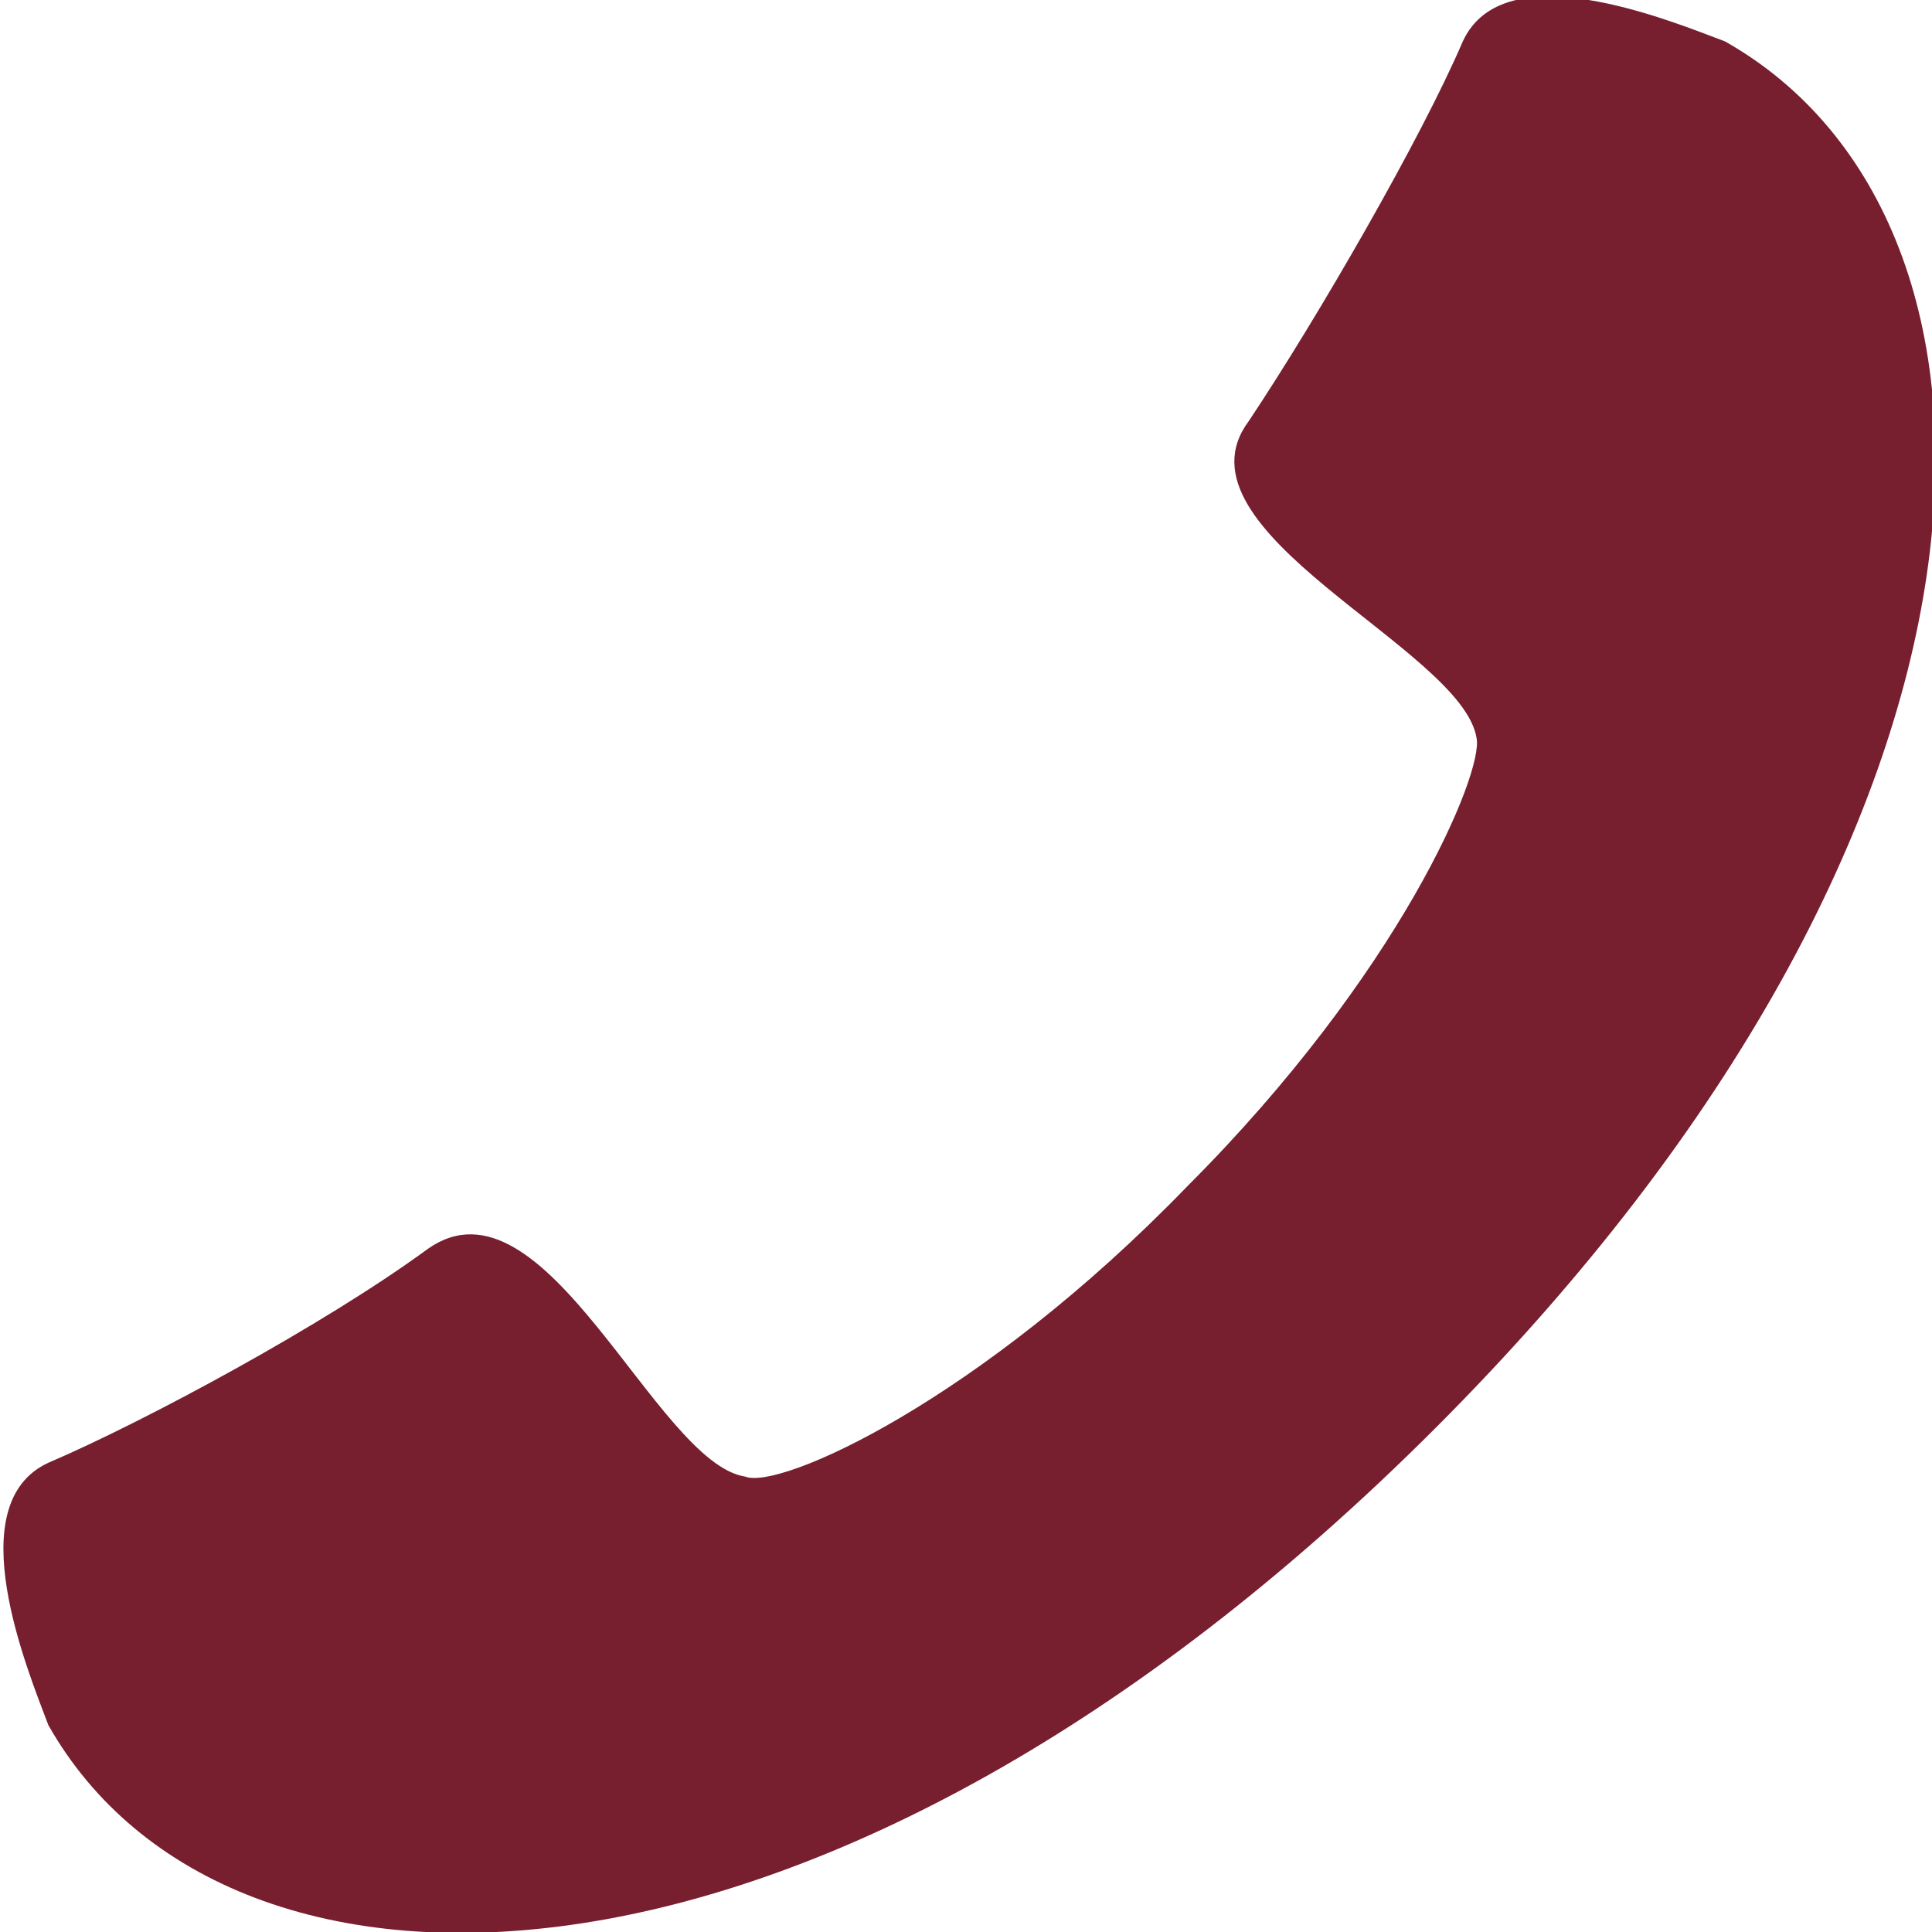
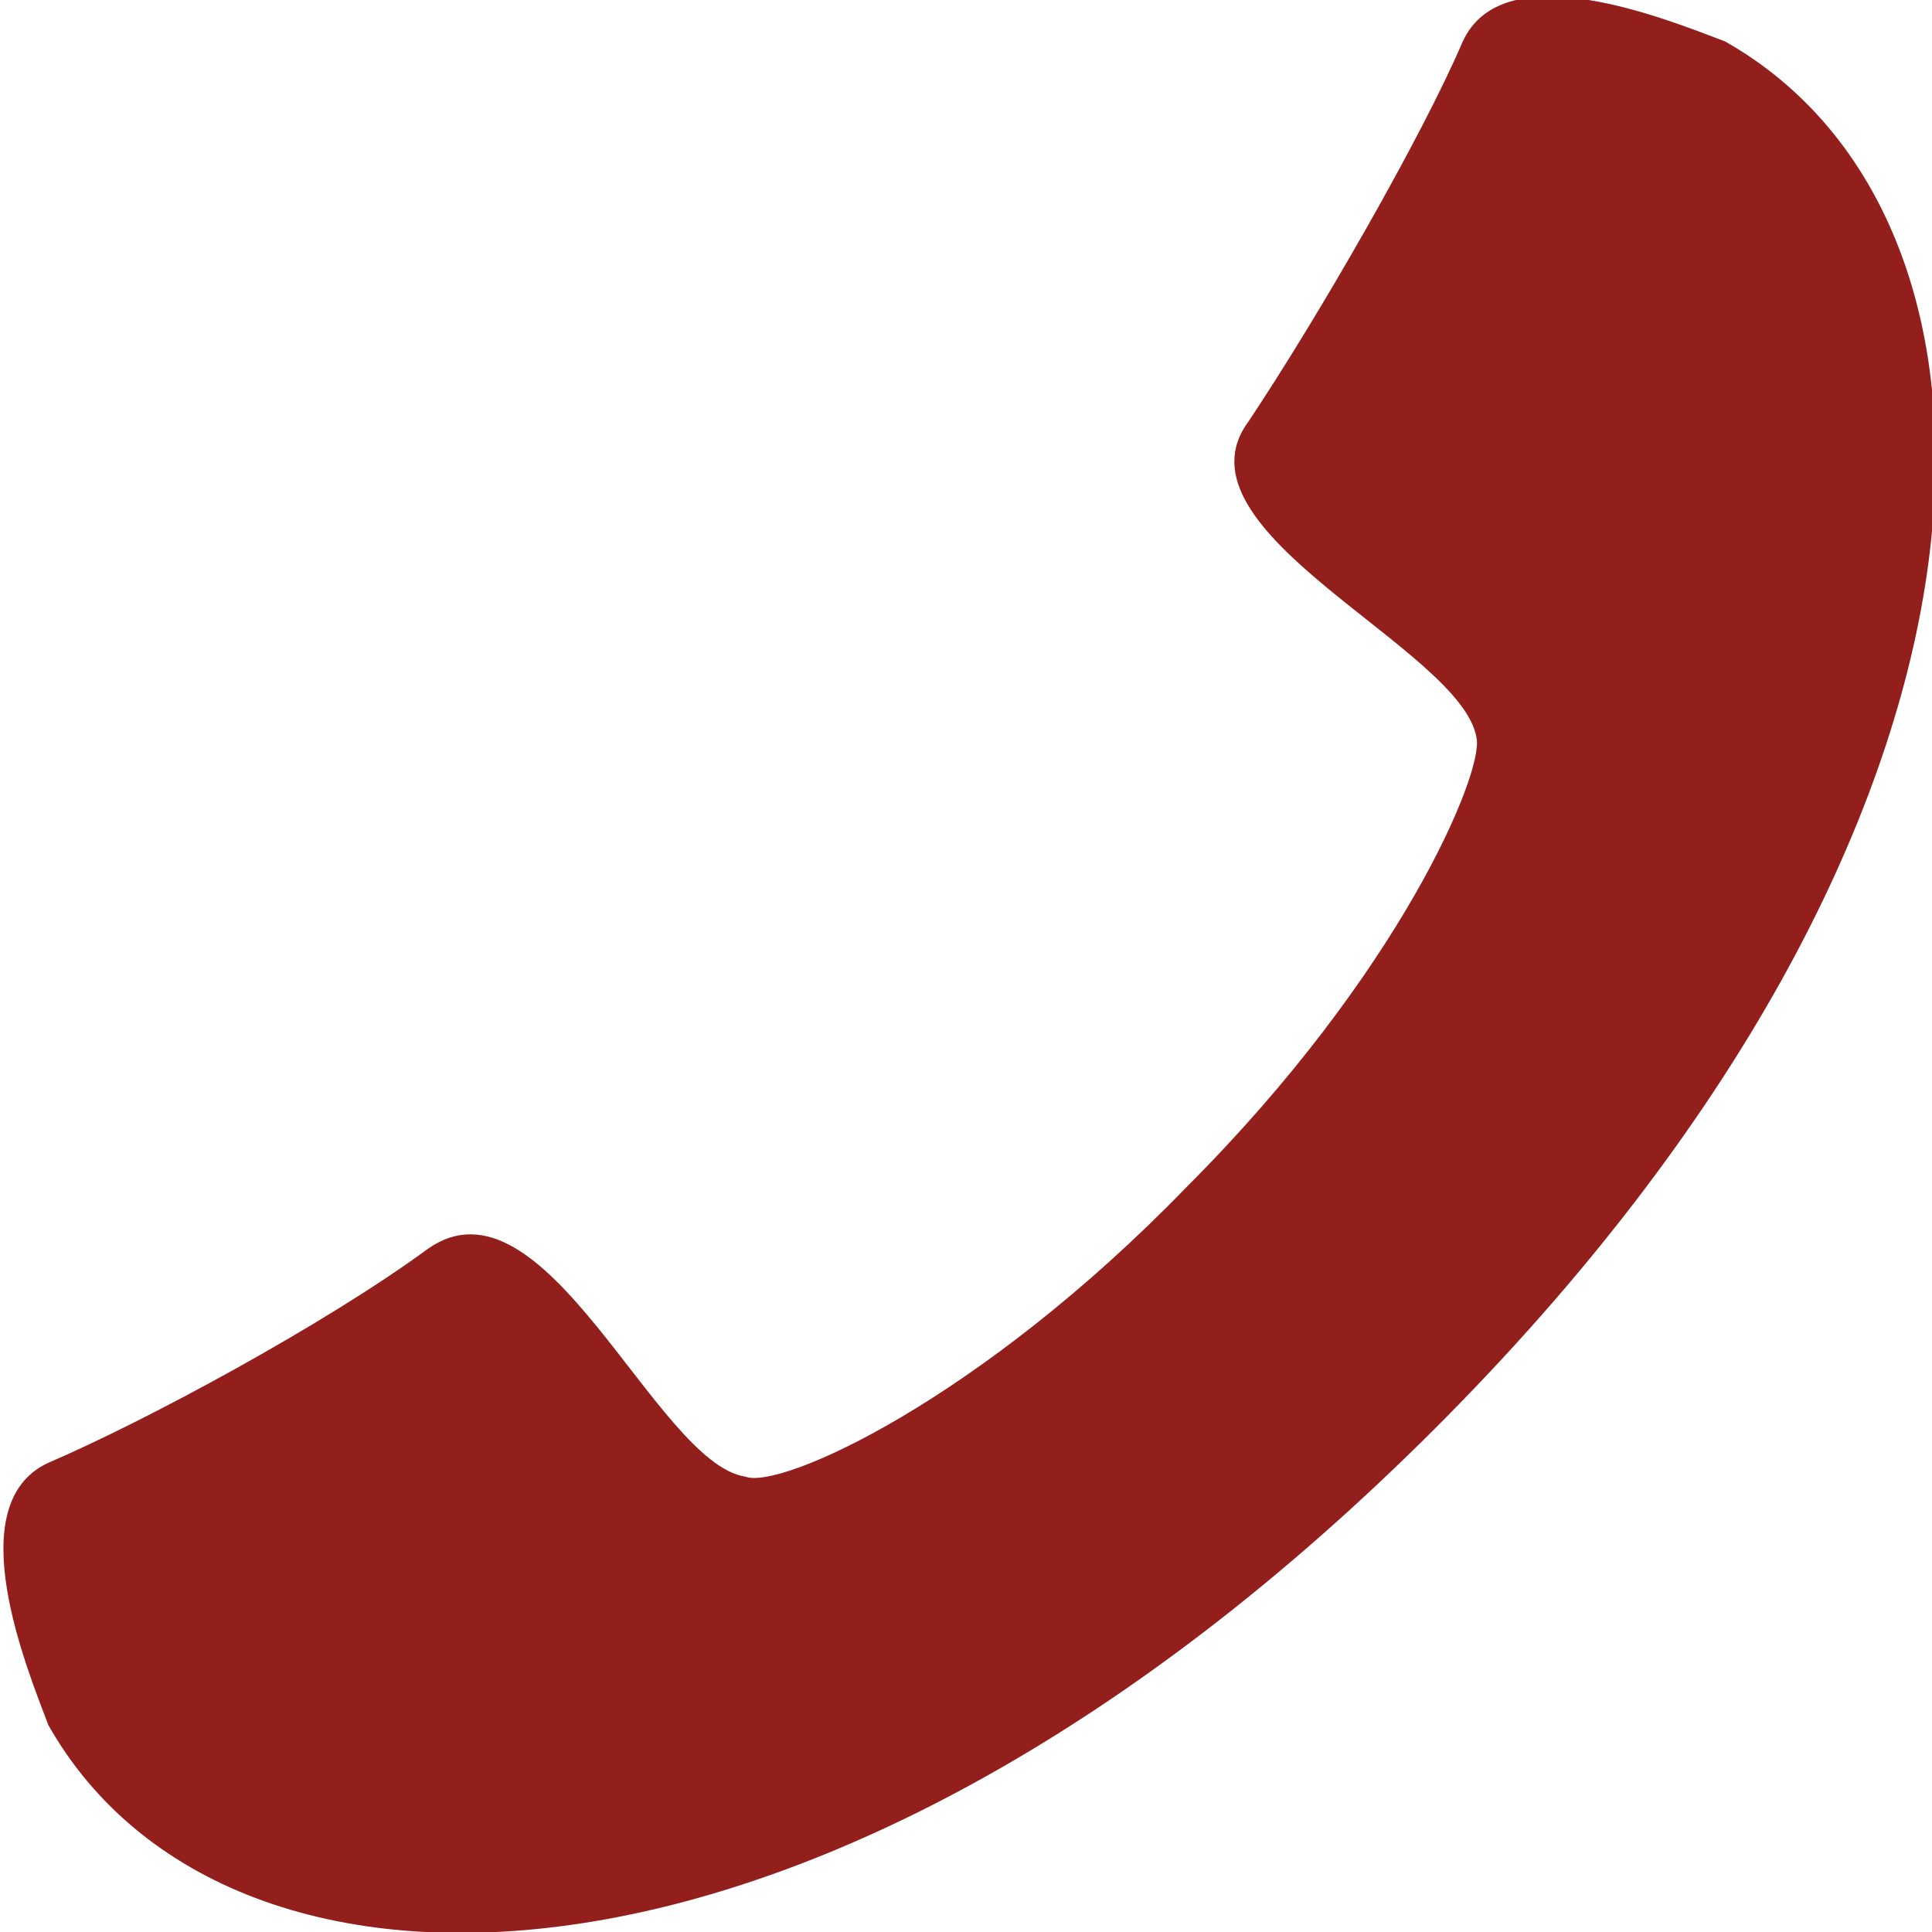
- <svg xmlns="http://www.w3.org/2000/svg" width="28" height="28" viewBox="0 0 28 28" fill="#771E2F">
+ <svg xmlns="http://www.w3.org/2000/svg" width="28" height="28" viewBox="0 0 28 28" fill="#931F1C">
  <path d="M17.2,17.2c3.1-3.1,4.3-6,4.2-6.5c-0.2-1.3-4.5-3-3.3-4.6c1-1.5,2.5-4.1,3.1-5.5c0.6-1.3,3-0.3,3.8,0c4.6,2.6,4.6,11.3-4.2,20.1S3.3,29.6,0.7,25c-0.3-0.8-1.3-3.2,0-3.8c1.4-0.6,4-2,5.5-3.1c1.7-1.2,3.3,3.1,4.6,3.3C11.3,21.6,14.2,20.3,17.2,17.2z" />
</svg>
